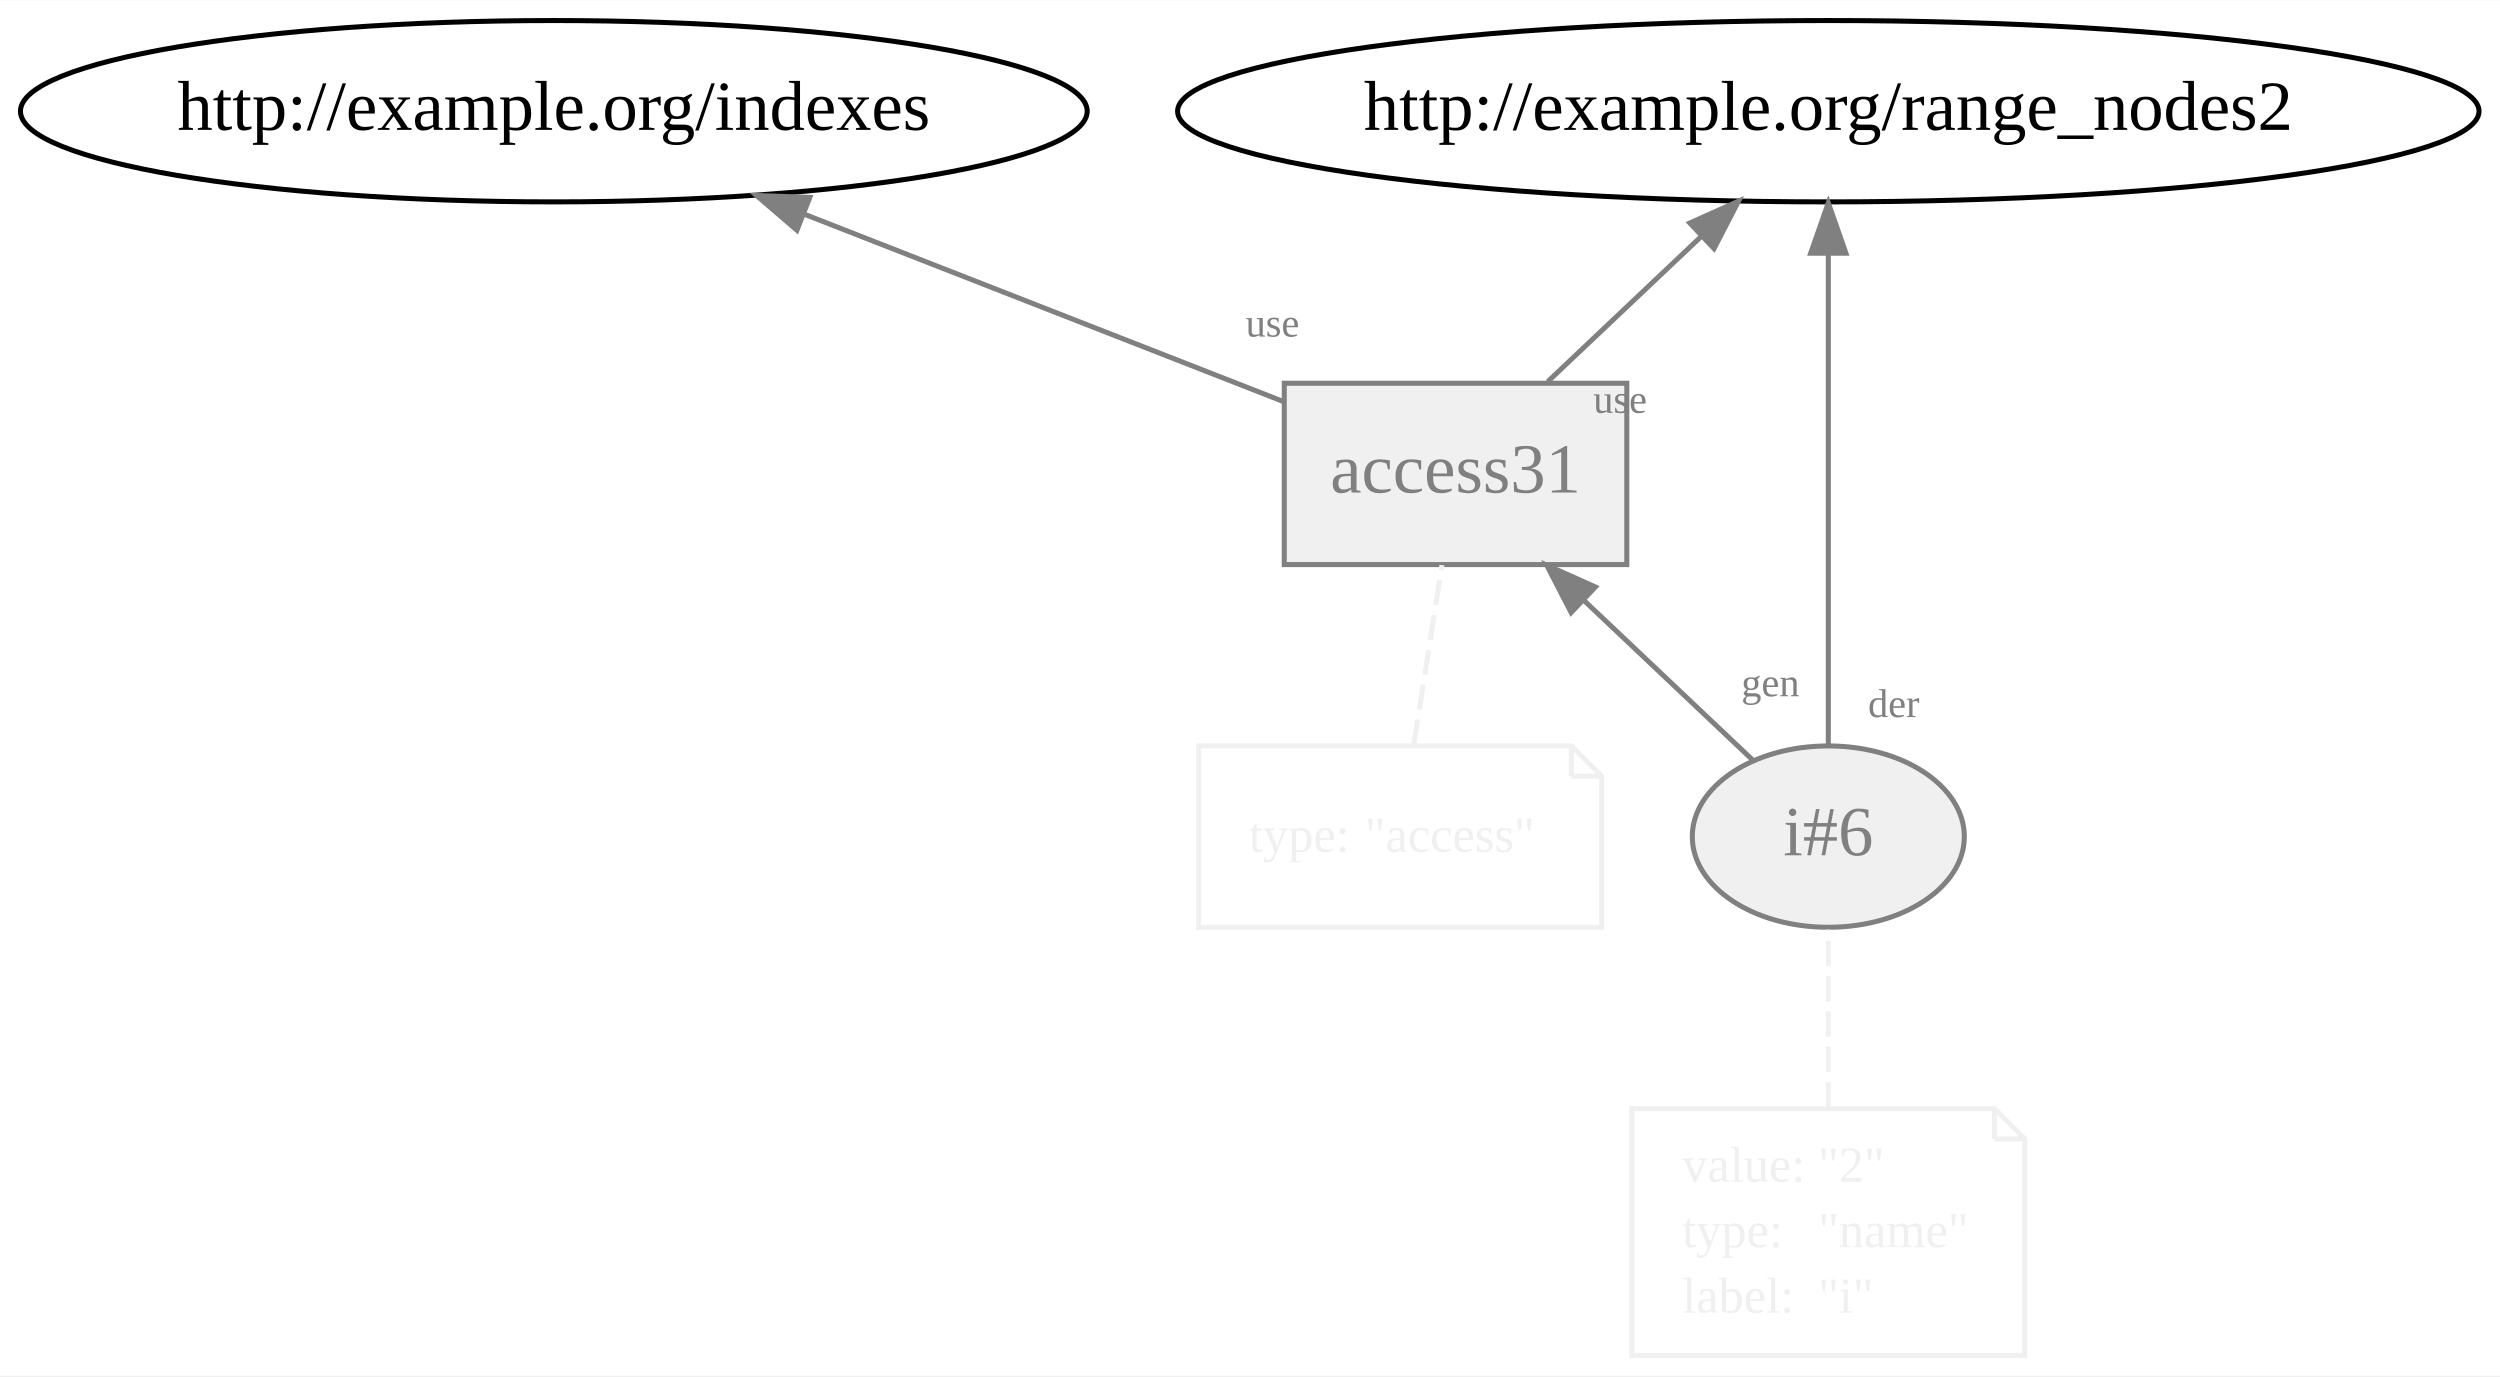
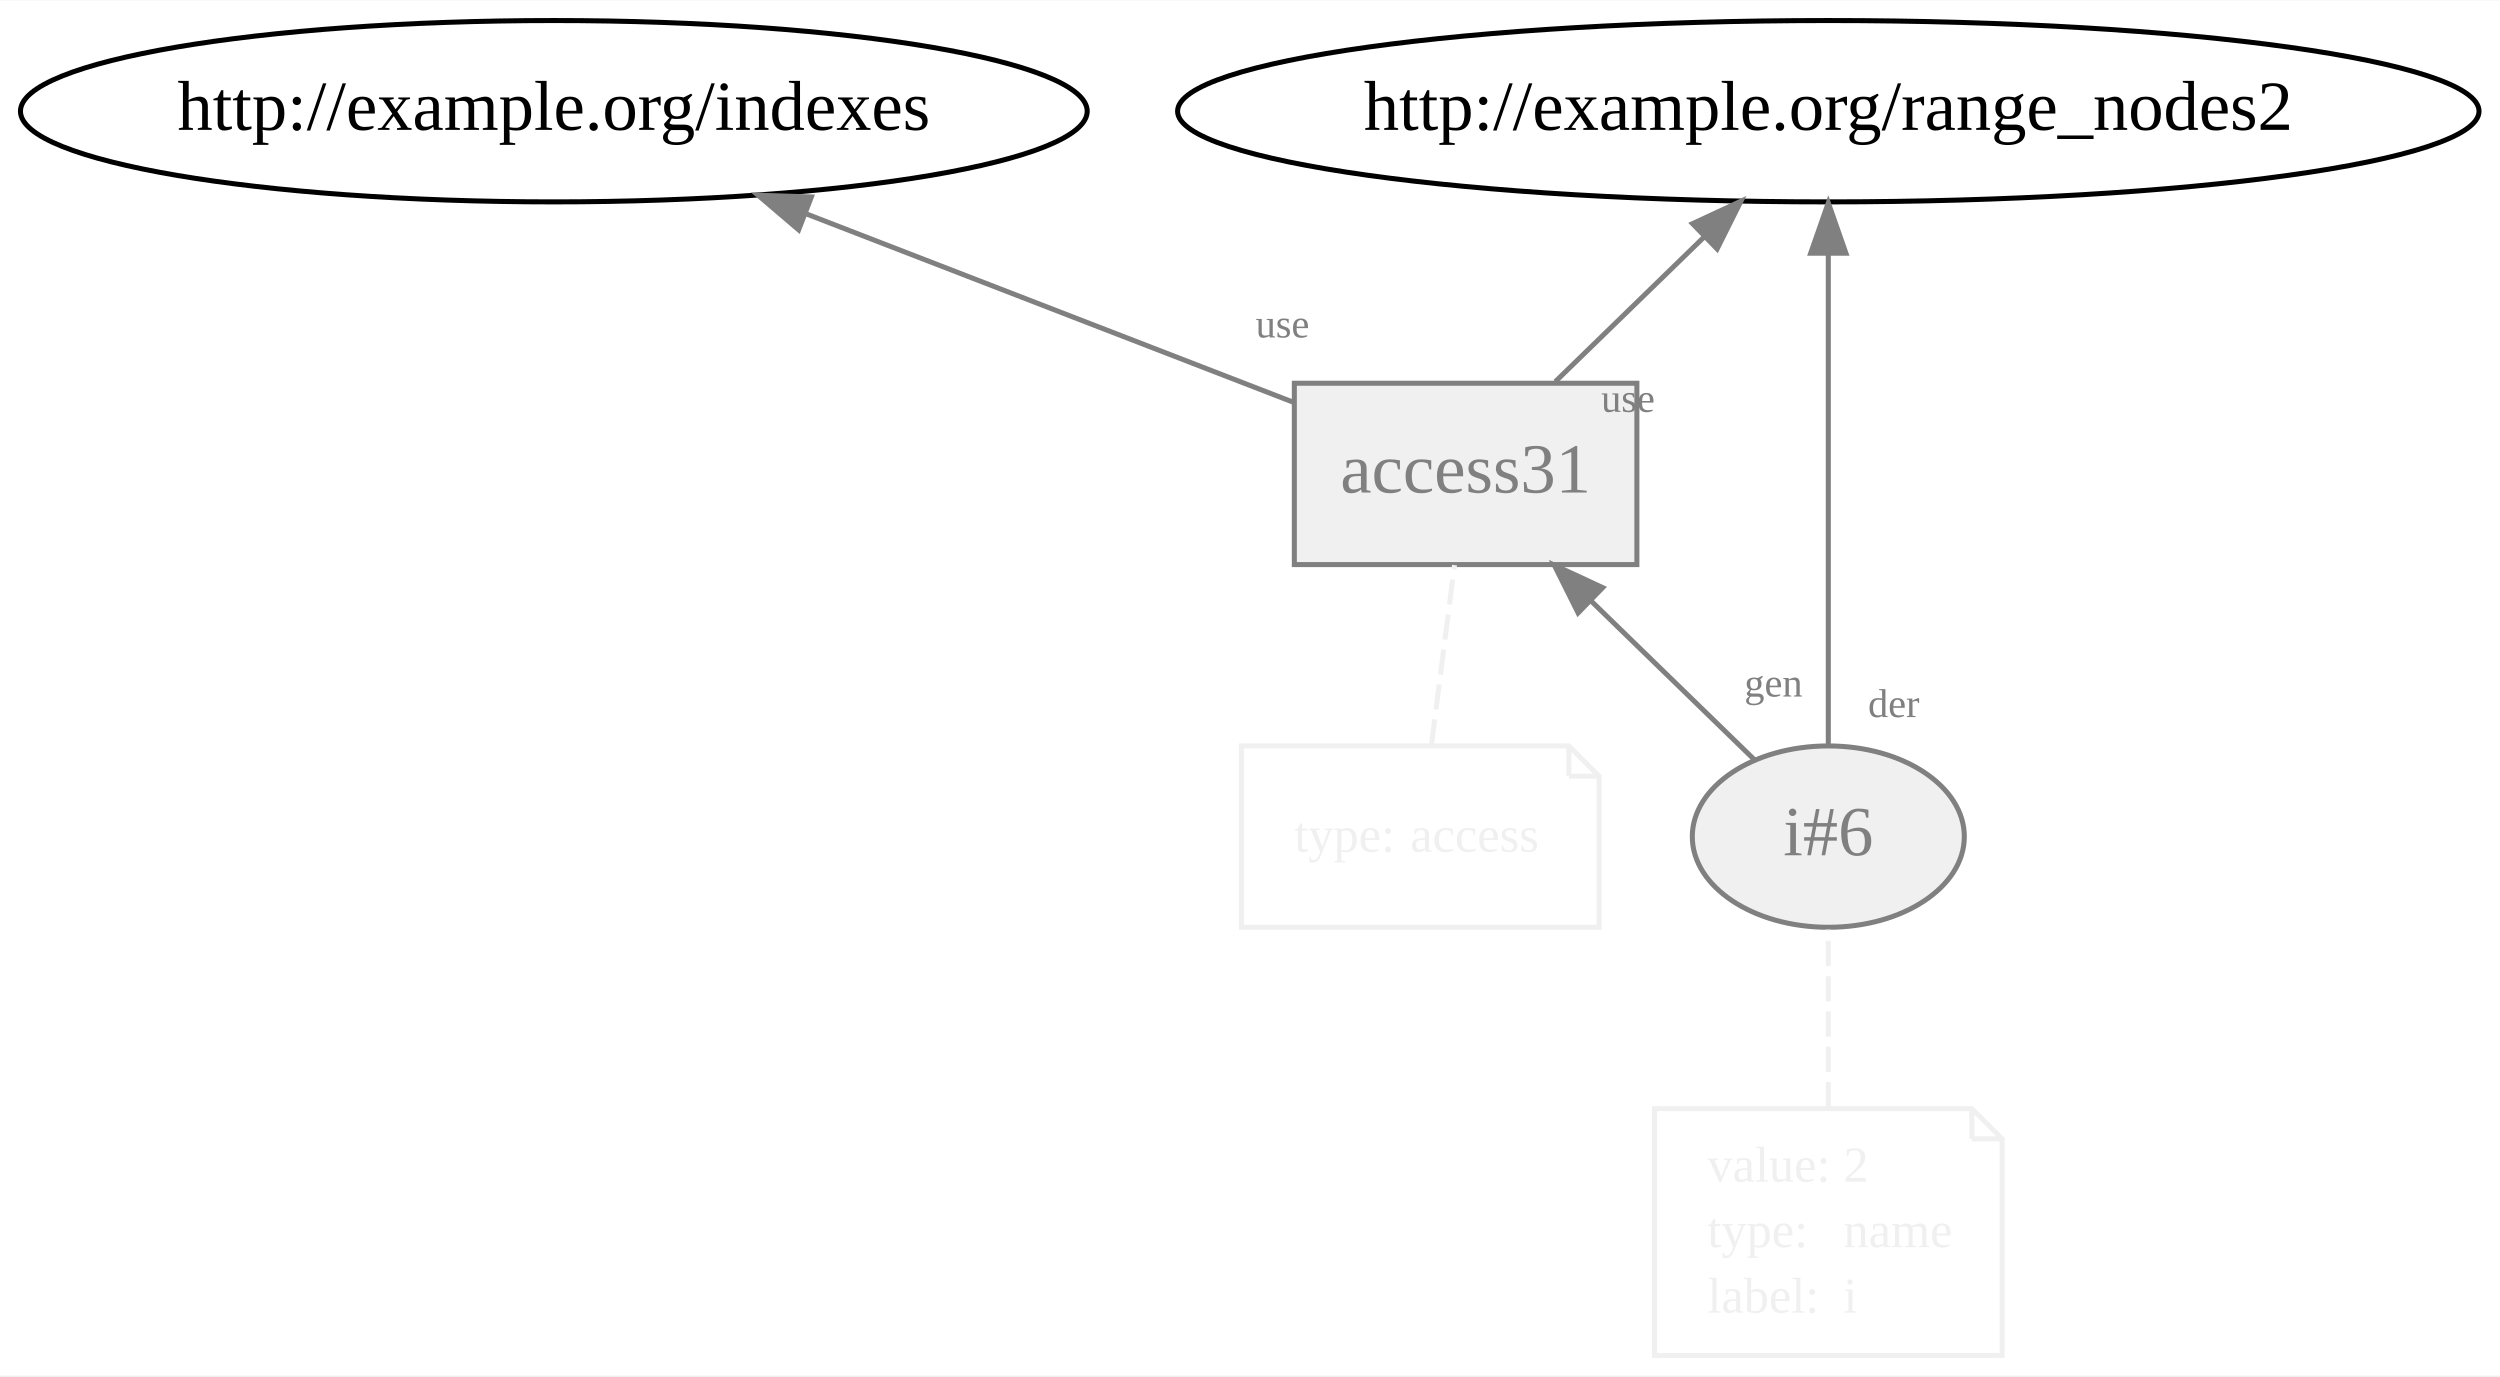
<svg xmlns="http://www.w3.org/2000/svg" xmlns:xlink="http://www.w3.org/1999/xlink" width="496pt" height="273pt" viewBox="0.00 0.00 496.28 273.00">
  <g id="graph0" class="graph" transform="scale(1 1) rotate(0) translate(4 269)">
    <polygon fill="white" stroke="none" points="-4,4 -4,-269 492.279,-269 492.279,4 -4,4" />
    <g id="node1" class="node">
      <g id="a_node1">
        <a xlink:href="http://example.org/i#6" xlink:title="i#6">
          <ellipse fill="#f0f0f0" stroke="gray" cx="358.941" cy="-103" rx="27" ry="18" />
          <text text-anchor="middle" x="358.941" y="-99.3" font-family="Times New Roman,serif" font-size="14.00" fill="gray">i#6</text>
        </a>
      </g>
    </g>
    <g id="node3" class="node">
      <g id="a_node3">
        <a xlink:href="http://example.org/access31" xlink:title="access31">
-           <polygon fill="#f0f0f0" stroke="gray" points="318.941,-193 250.941,-193 250.941,-157 318.941,-157 318.941,-193" />
-           <text text-anchor="middle" x="284.941" y="-171.3" font-family="Times New Roman,serif" font-size="14.00" fill="gray">access31</text>
+           <polygon fill="#f0f0f0" stroke="gray" points="320.941,-193 252.941,-193 252.941,-157 320.941,-157 320.941,-193" />
+           <text text-anchor="middle" x="286.941" y="-171.3" font-family="Times New Roman,serif" font-size="14.00" fill="gray">access31</text>
        </a>
      </g>
    </g>
    <g id="edge5" class="edge">
-       <path fill="none" stroke="gray" d="M343.966,-118.166C334.358,-127.254 321.635,-139.29 310.461,-149.859" />
-       <polygon fill="gray" stroke="gray" points="307.891,-147.473 303.031,-156.887 312.701,-152.558 307.891,-147.473" />
-       <text text-anchor="middle" x="347.444" y="-130.857" font-family="Times New Roman,serif" font-size="8.00" fill="gray">gen</text>
+       <path fill="none" stroke="gray" d="M344.37,-118.166C335.022,-127.254 322.643,-139.29 311.772,-149.859" />
+       <polygon fill="gray" stroke="gray" points="309.272,-147.407 304.542,-156.887 314.152,-152.426 309.272,-147.407" />
+       <text text-anchor="middle" x="348.048" y="-130.808" font-family="Times New Roman,serif" font-size="8.00" fill="gray">gen</text>
    </g>
    <g id="node5" class="node">
      <ellipse fill="none" stroke="black" cx="358.941" cy="-247" rx="129.177" ry="18" />
      <text text-anchor="middle" x="358.941" y="-243.3" font-family="Times New Roman,serif" font-size="14.00">http://example.org/range_nodes2</text>
    </g>
    <g id="edge4" class="edge">
      <path fill="none" stroke="gray" d="M358.941,-121.129C358.941,-145.33 358.941,-189.789 358.941,-218.607" />
      <polygon fill="gray" stroke="gray" points="355.441,-218.811 358.941,-228.811 362.441,-218.811 355.441,-218.811" />
      <text text-anchor="middle" x="371.931" y="-126.729" font-family="Times New Roman,serif" font-size="8.00" fill="gray">der</text>
    </g>
    <g id="node2" class="node">
-       <polygon fill="none" stroke="#f0f0f0" points="391.941,-49 319.941,-49 319.941,-0 397.941,-0 397.941,-43 391.941,-49" />
-       <polyline fill="none" stroke="#f0f0f0" points="391.941,-49 391.941,-43 " />
-       <polyline fill="none" stroke="#f0f0f0" points="397.941,-43 391.941,-43 " />
-       <text text-anchor="start" x="329.941" y="-34.5" font-family="Times New Roman,serif" font-size="10.00" fill="#f0f0f0">value:</text>
-       <text text-anchor="start" x="356.941" y="-34.5" font-family="Times New Roman,serif" font-size="10.00" fill="#f0f0f0">"2"</text>
-       <text text-anchor="start" x="329.941" y="-21.5" font-family="Times New Roman,serif" font-size="10.00" fill="#f0f0f0">type:</text>
-       <text text-anchor="start" x="356.941" y="-21.5" font-family="Times New Roman,serif" font-size="10.00" fill="#f0f0f0">"name"</text>
-       <text text-anchor="start" x="329.941" y="-8.5" font-family="Times New Roman,serif" font-size="10.00" fill="#f0f0f0">label:</text>
-       <text text-anchor="start" x="356.941" y="-8.5" font-family="Times New Roman,serif" font-size="10.00" fill="#f0f0f0">"i"</text>
+       <polygon fill="none" stroke="#f0f0f0" points="387.441,-49 324.441,-49 324.441,-0 393.441,-0 393.441,-43 387.441,-49" />
+       <polyline fill="none" stroke="#f0f0f0" points="387.441,-49 387.441,-43 " />
+       <polyline fill="none" stroke="#f0f0f0" points="393.441,-43 387.441,-43 " />
+       <text text-anchor="start" x="334.941" y="-34.5" font-family="Times New Roman,serif" font-size="10.00" fill="#f0f0f0">value:</text>
+       <text text-anchor="start" x="361.941" y="-34.5" font-family="Times New Roman,serif" font-size="10.00" fill="#f0f0f0">2</text>
+       <text text-anchor="start" x="334.941" y="-21.5" font-family="Times New Roman,serif" font-size="10.00" fill="#f0f0f0">type:</text>
+       <text text-anchor="start" x="361.941" y="-21.5" font-family="Times New Roman,serif" font-size="10.00" fill="#f0f0f0">name</text>
+       <text text-anchor="start" x="334.941" y="-8.5" font-family="Times New Roman,serif" font-size="10.00" fill="#f0f0f0">label:</text>
+       <text text-anchor="start" x="361.941" y="-8.5" font-family="Times New Roman,serif" font-size="10.00" fill="#f0f0f0">i</text>
    </g>
    <g id="edge1" class="edge">
      <path fill="none" stroke="#f0f0f0" stroke-dasharray="5,2" d="M358.941,-49.286C358.941,-60.69 358.941,-74.105 358.941,-84.548" />
    </g>
    <g id="edge3" class="edge">
-       <path fill="none" stroke="gray" d="M303.233,-193.303C312.441,-202.014 323.748,-212.71 333.763,-222.184" />
-       <polygon fill="gray" stroke="gray" points="331.444,-224.808 341.114,-229.137 336.255,-219.723 331.444,-224.808" />
-       <text text-anchor="middle" x="317.608" y="-187.12" font-family="Times New Roman,serif" font-size="8.00" fill="gray">use</text>
+       <path fill="none" stroke="gray" d="M304.738,-193.303C313.61,-201.929 324.484,-212.5 334.157,-221.905" />
+       <polygon fill="gray" stroke="gray" points="331.986,-224.676 341.596,-229.137 336.866,-219.657 331.986,-224.676" />
+       <text text-anchor="middle" x="319.171" y="-187.317" font-family="Times New Roman,serif" font-size="8.00" fill="gray">use</text>
    </g>
    <g id="node6" class="node">
      <ellipse fill="none" stroke="black" cx="105.941" cy="-247" rx="105.881" ry="18" />
      <text text-anchor="middle" x="105.941" y="-243.3" font-family="Times New Roman,serif" font-size="14.00">http://example.org/indexes</text>
    </g>
    <g id="edge6" class="edge">
-       <path fill="none" stroke="gray" d="M250.851,-189.331C223.941,-199.855 186.013,-214.687 155.709,-226.537" />
-       <polygon fill="gray" stroke="gray" points="154.201,-223.369 146.162,-230.271 156.75,-229.888 154.201,-223.369" />
-       <text text-anchor="middle" x="248.597" y="-202.261" font-family="Times New Roman,serif" font-size="8.00" fill="gray">use</text>
+       <path fill="none" stroke="gray" d="M252.896,-189.166C225.637,-199.709 187,-214.651 156.184,-226.569" />
+       <polygon fill="gray" stroke="gray" points="154.542,-223.451 146.478,-230.323 157.067,-229.98 154.542,-223.451" />
+       <text text-anchor="middle" x="250.586" y="-202.088" font-family="Times New Roman,serif" font-size="8.00" fill="gray">use</text>
    </g>
    <g id="node4" class="node">
-       <polygon fill="none" stroke="#f0f0f0" points="307.941,-121 233.941,-121 233.941,-85 313.941,-85 313.941,-115 307.941,-121" />
-       <polyline fill="none" stroke="#f0f0f0" points="307.941,-121 307.941,-115 " />
-       <polyline fill="none" stroke="#f0f0f0" points="313.941,-115 307.941,-115 " />
-       <text text-anchor="start" x="243.941" y="-100" font-family="Times New Roman,serif" font-size="10.00" fill="#f0f0f0">type:</text>
-       <text text-anchor="start" x="266.941" y="-100" font-family="Times New Roman,serif" font-size="10.00" fill="#f0f0f0">"access"</text>
+       <polygon fill="none" stroke="#f0f0f0" points="307.441,-121 242.441,-121 242.441,-85 313.441,-85 313.441,-115 307.441,-121" />
+       <polyline fill="none" stroke="#f0f0f0" points="307.441,-121 307.441,-115 " />
+       <polyline fill="none" stroke="#f0f0f0" points="313.441,-115 307.441,-115 " />
+       <text text-anchor="start" x="252.941" y="-100" font-family="Times New Roman,serif" font-size="10.00" fill="#f0f0f0">type:</text>
+       <text text-anchor="start" x="275.941" y="-100" font-family="Times New Roman,serif" font-size="10.00" fill="#f0f0f0">access</text>
    </g>
    <g id="edge2" class="edge">
-       <path fill="none" stroke="#f0f0f0" stroke-dasharray="5,2" d="M276.66,-121.303C278.365,-132.154 280.554,-146.083 282.253,-156.896" />
+       <path fill="none" stroke="#f0f0f0" stroke-dasharray="5,2" d="M280.165,-121.303C281.56,-132.154 283.351,-146.083 284.741,-156.896" />
    </g>
  </g>
</svg>
